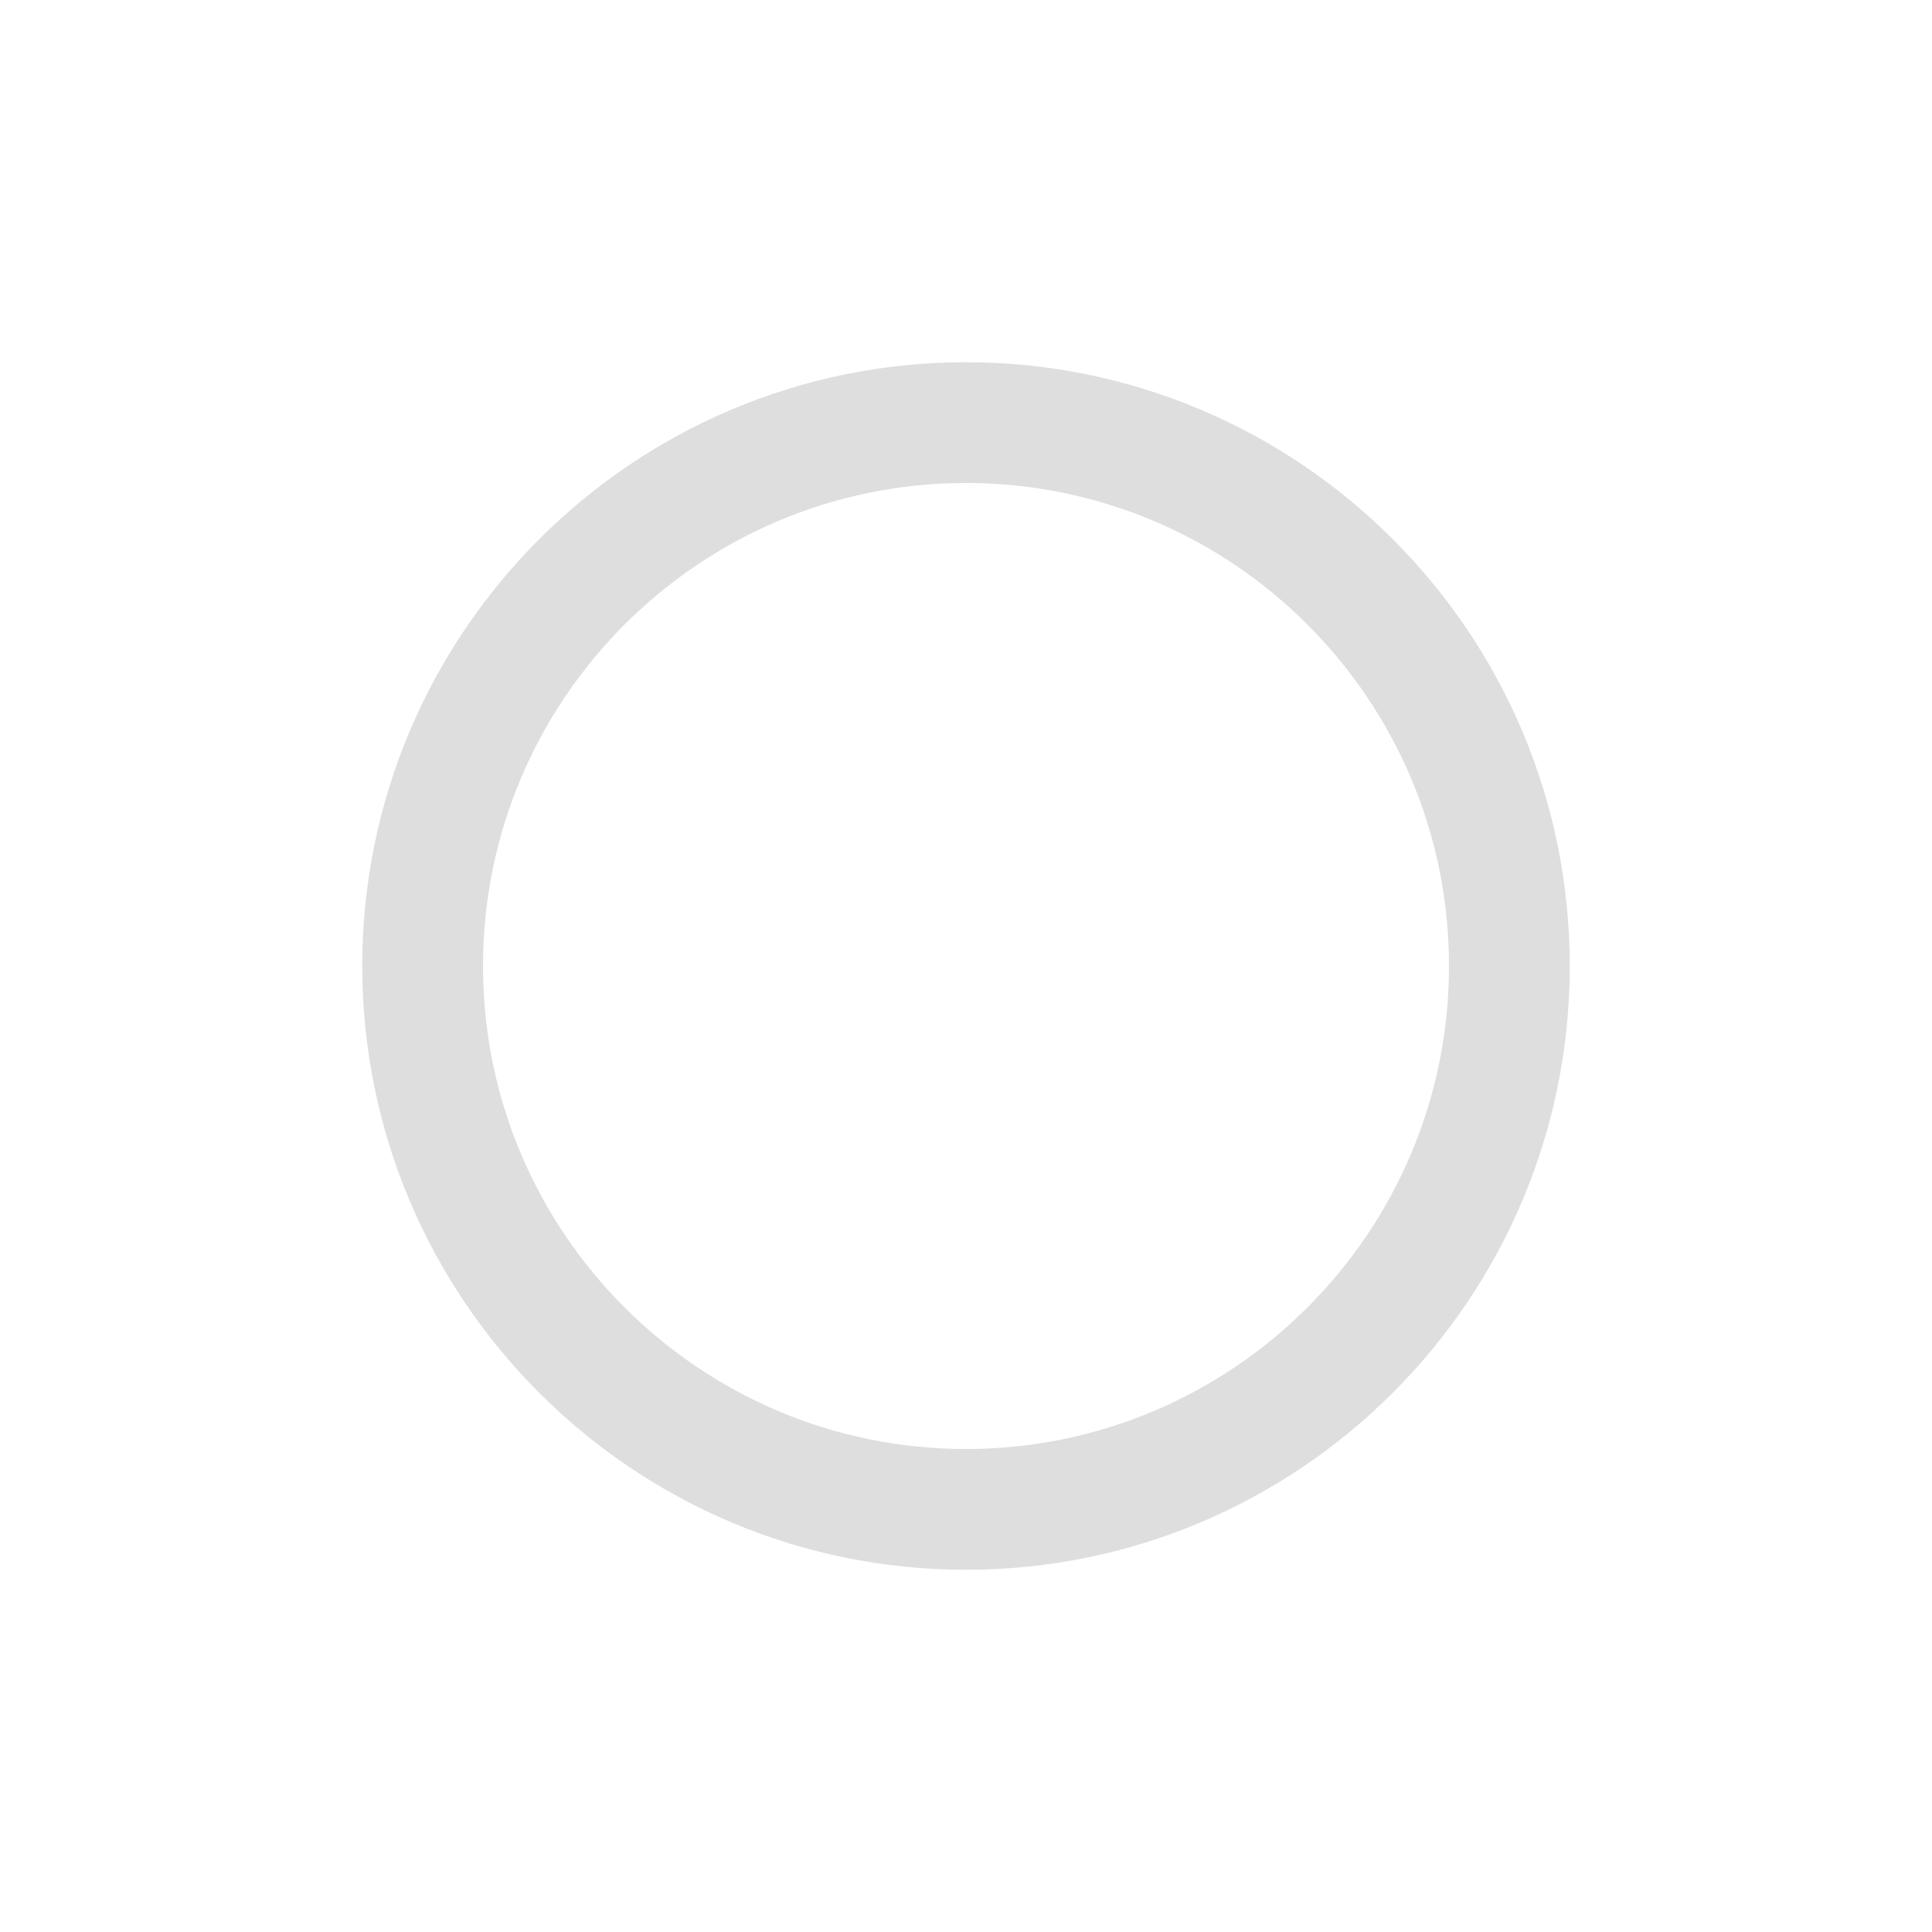
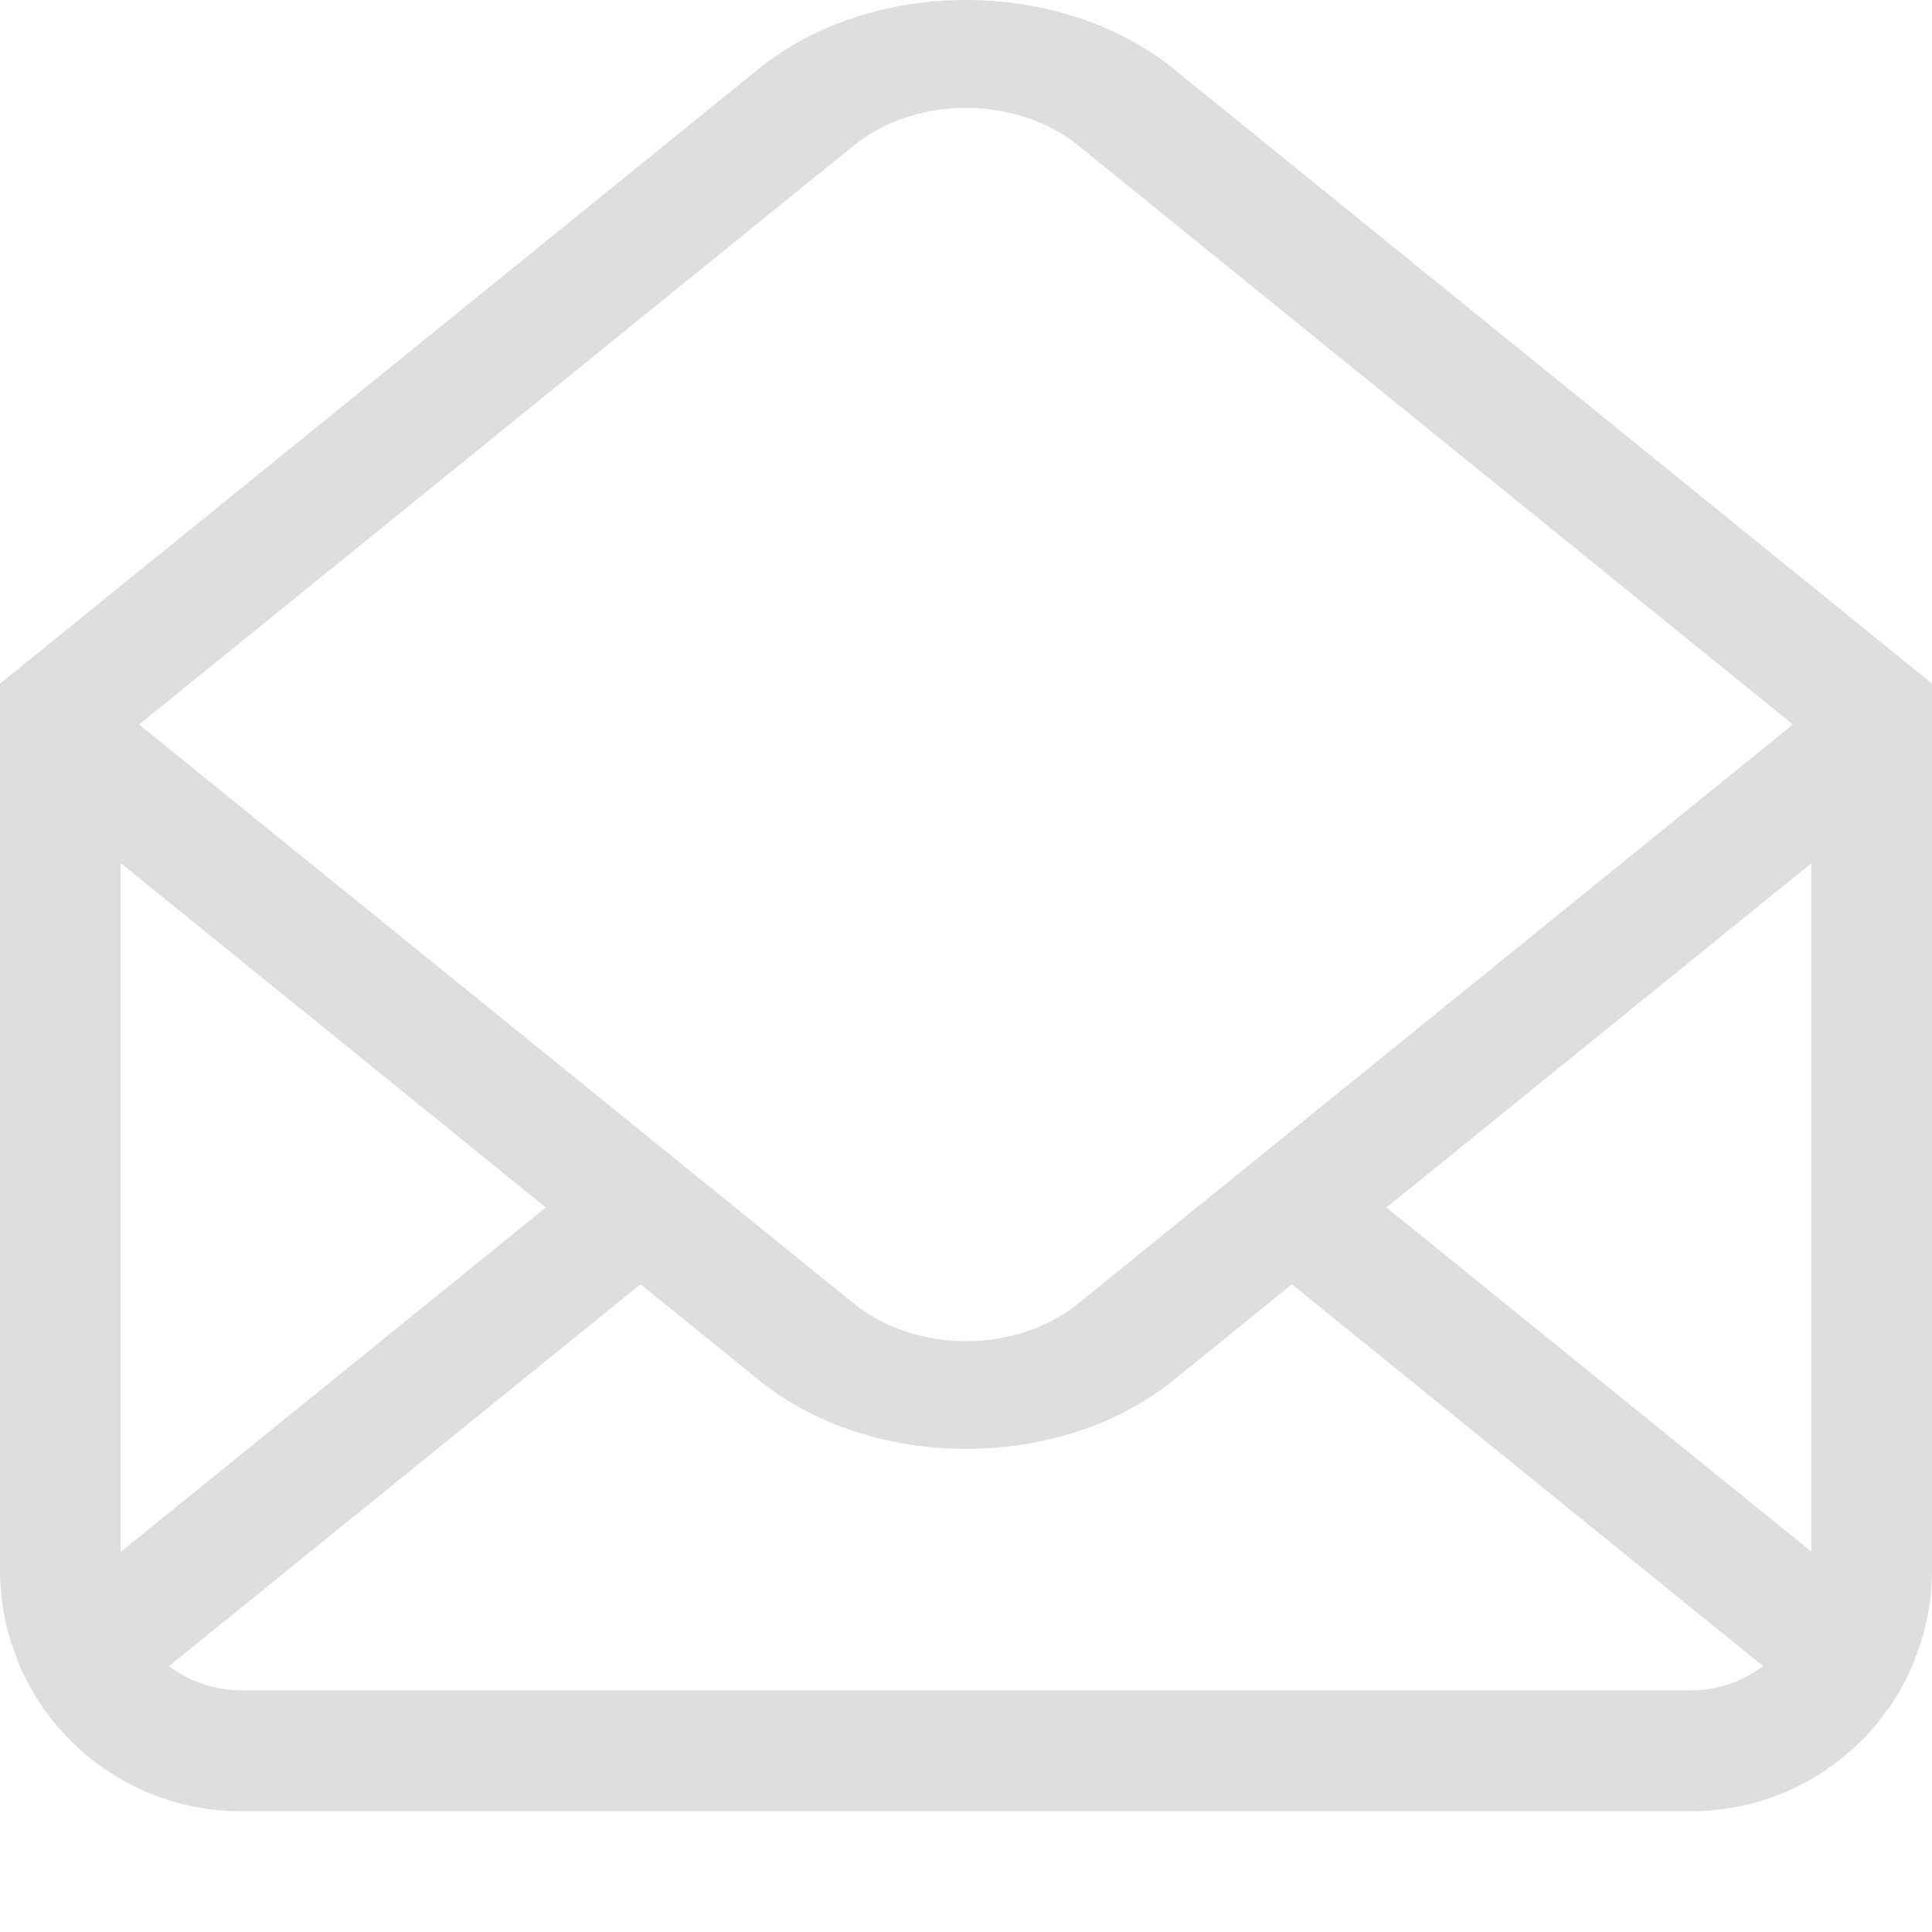
<svg xmlns="http://www.w3.org/2000/svg" width="16" height="16">
-   <path fill="#dedede" d="M8 3C5.241 3 3 5.241 3 8s2.241 5 5 5 5-2.241 5-5-2.241-5-5-5m0 1c2.207 0 4 1.793 4 4s-1.793 4-4 4-4-1.793-4-4 1.793-4 4-4" color="#bebebe" overflow="visible" style="marker:none" />
+   <path d="M8 0c-.624 0-1.248.19-1.717.57L0 5.662v.07.535.07V13a2.01 2.01 0 0 0 .088.59l.002.006.064.178c.026.064.054.121.084.176C.575 14.576 1.236 15 2 15h12c.626 0 1.183-.285 1.549-.732l.111-.148.016-.023a1.99 1.99 0 0 0 .17-.324l.064-.176A2.01 2.01 0 0 0 16 13V6.34v-.072-.535-.072L9.719.57C9.25.19 8.624 0 8 0zm0 .893c.337 0 .673.105.932.314L14.848 6l-5.916 4.793c-.258.209-.595.314-.932.314s-.673-.105-.932-.314L1.152 6l5.916-4.793C7.327.998 7.663.893 8 .893zM1 7.148L4.52 10 1 12.852V7.149zm14 .002v5.699L11.482 10 15 7.15zm-9.695 3.486l.979.793c.469.38 1.092.57 1.717.57s1.25-.19 1.719-.57l.979-.793 3.902 3.162c-.167.125-.374.201-.6.201H2c-.226 0-.433-.076-.6-.201l3.904-3.162z" fill="#dedede" paint-order="stroke fill markers" />
</svg>
